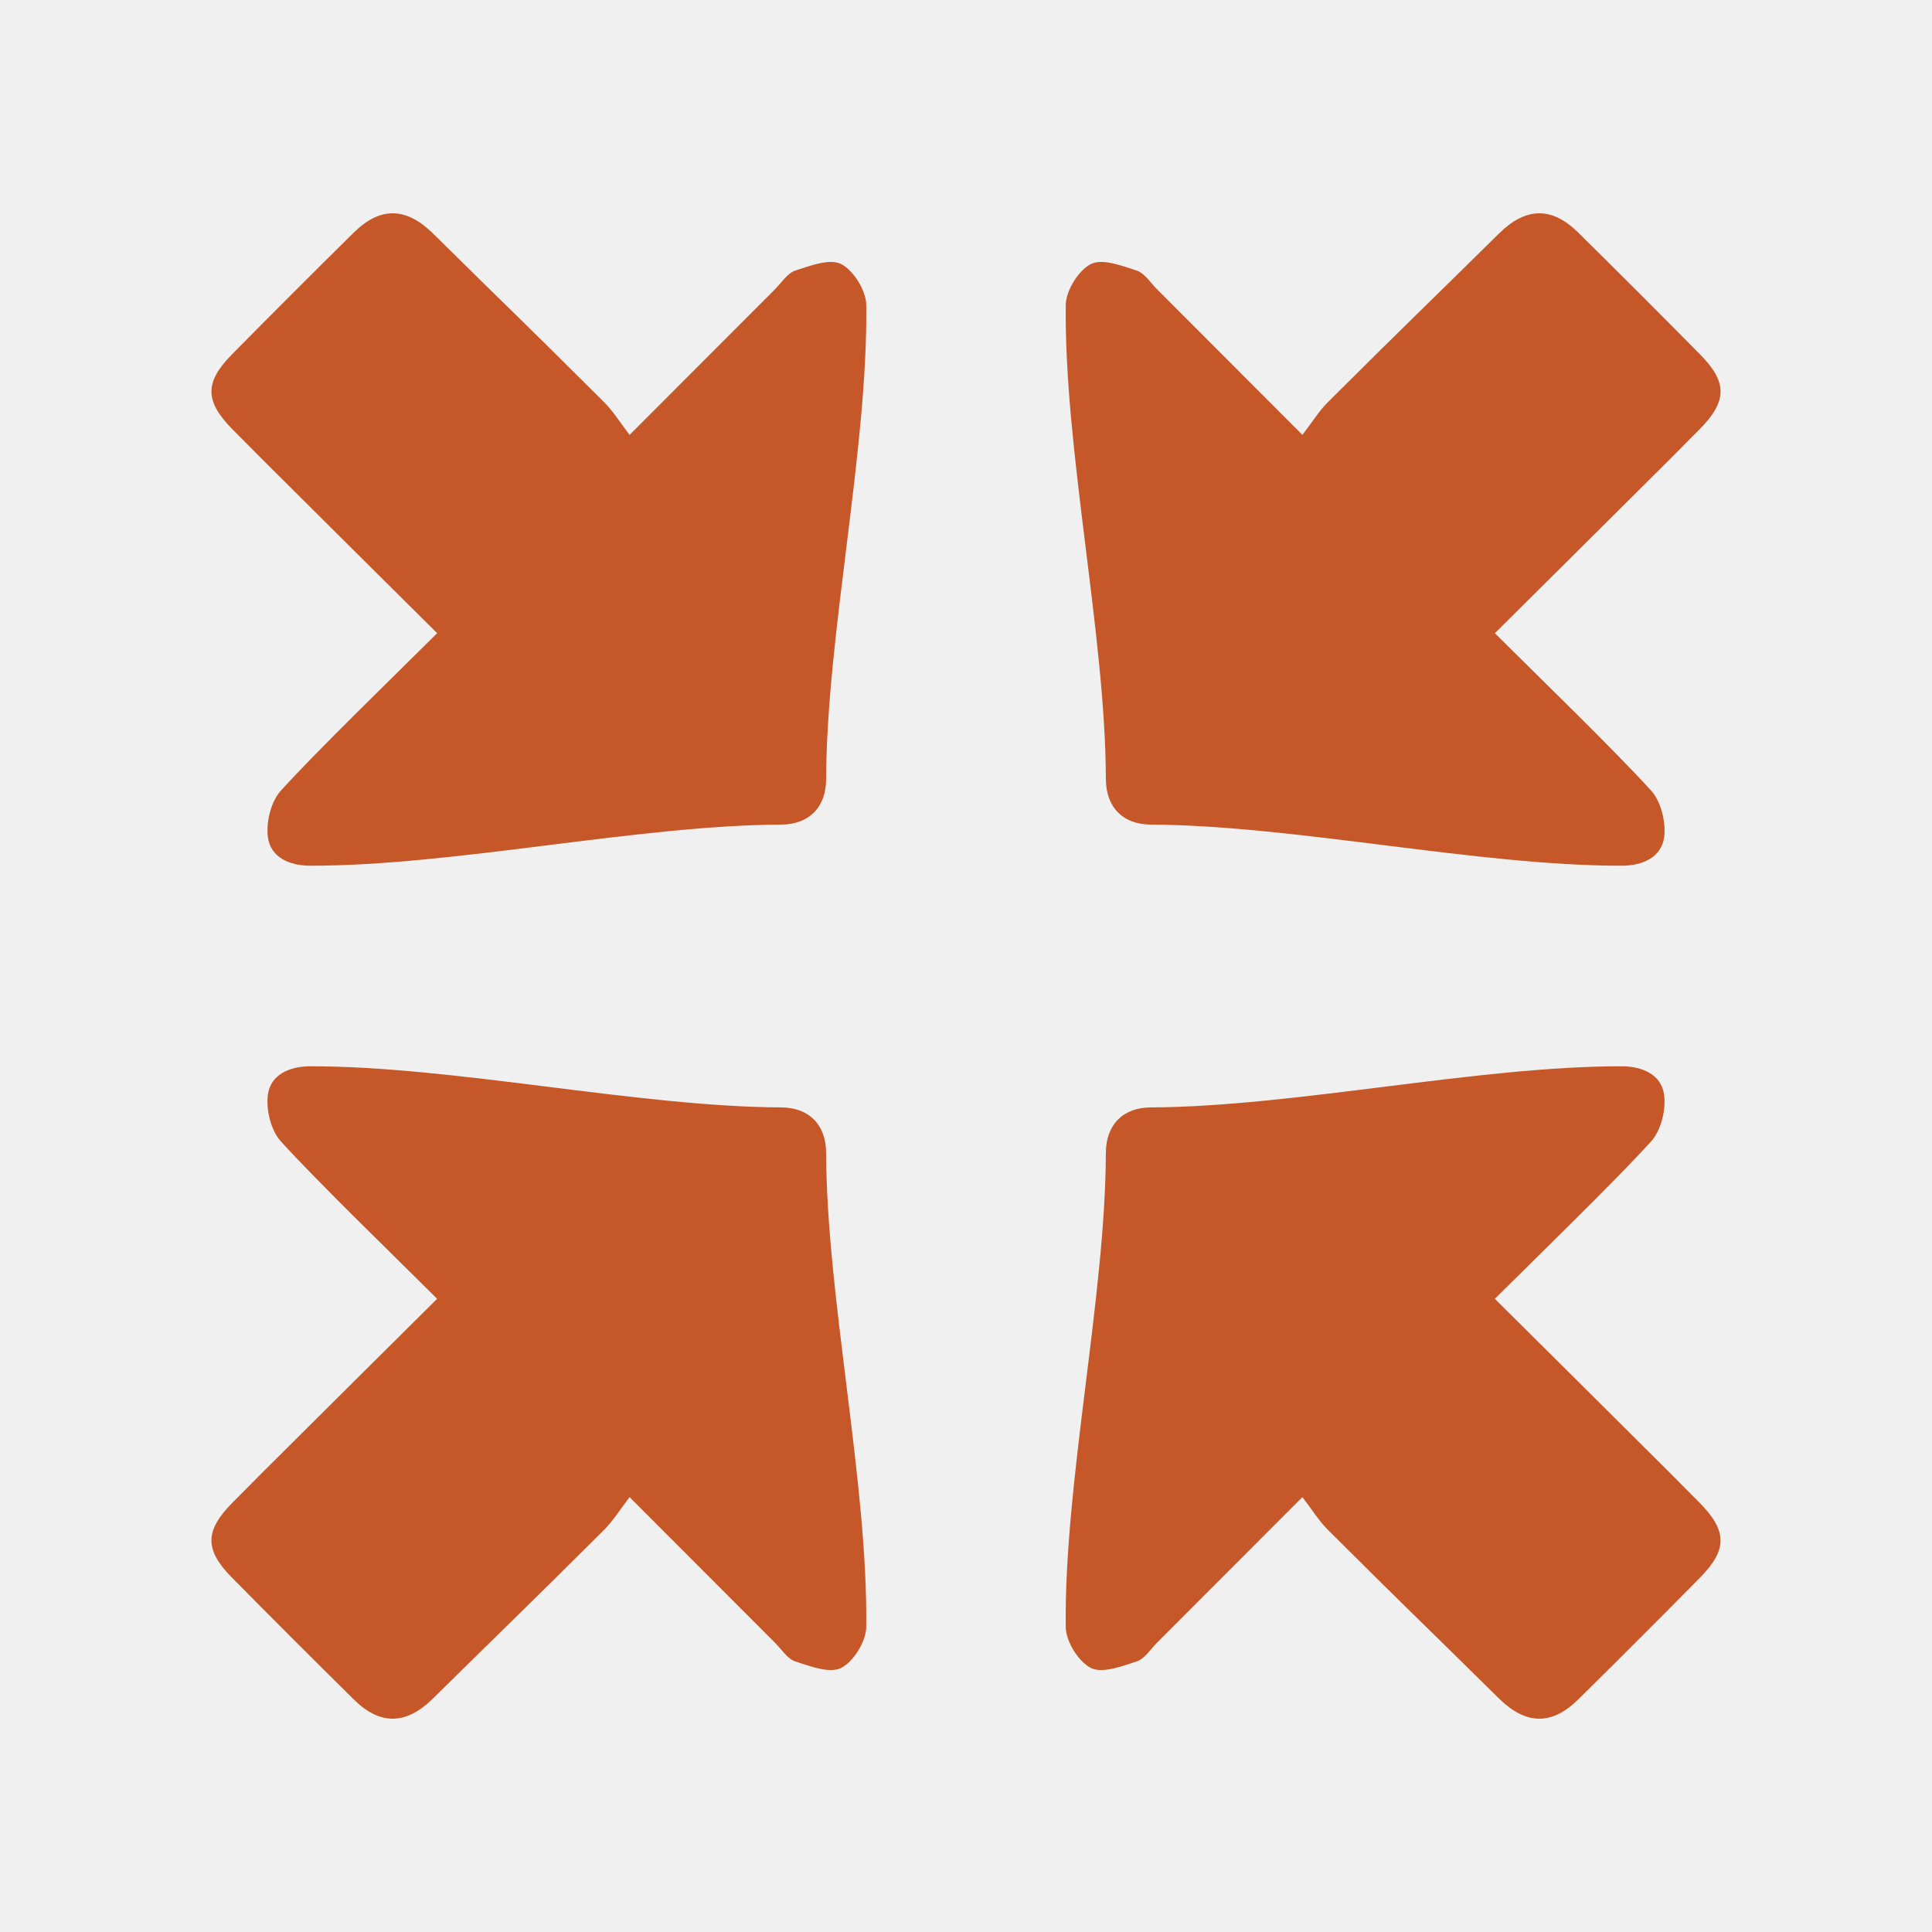
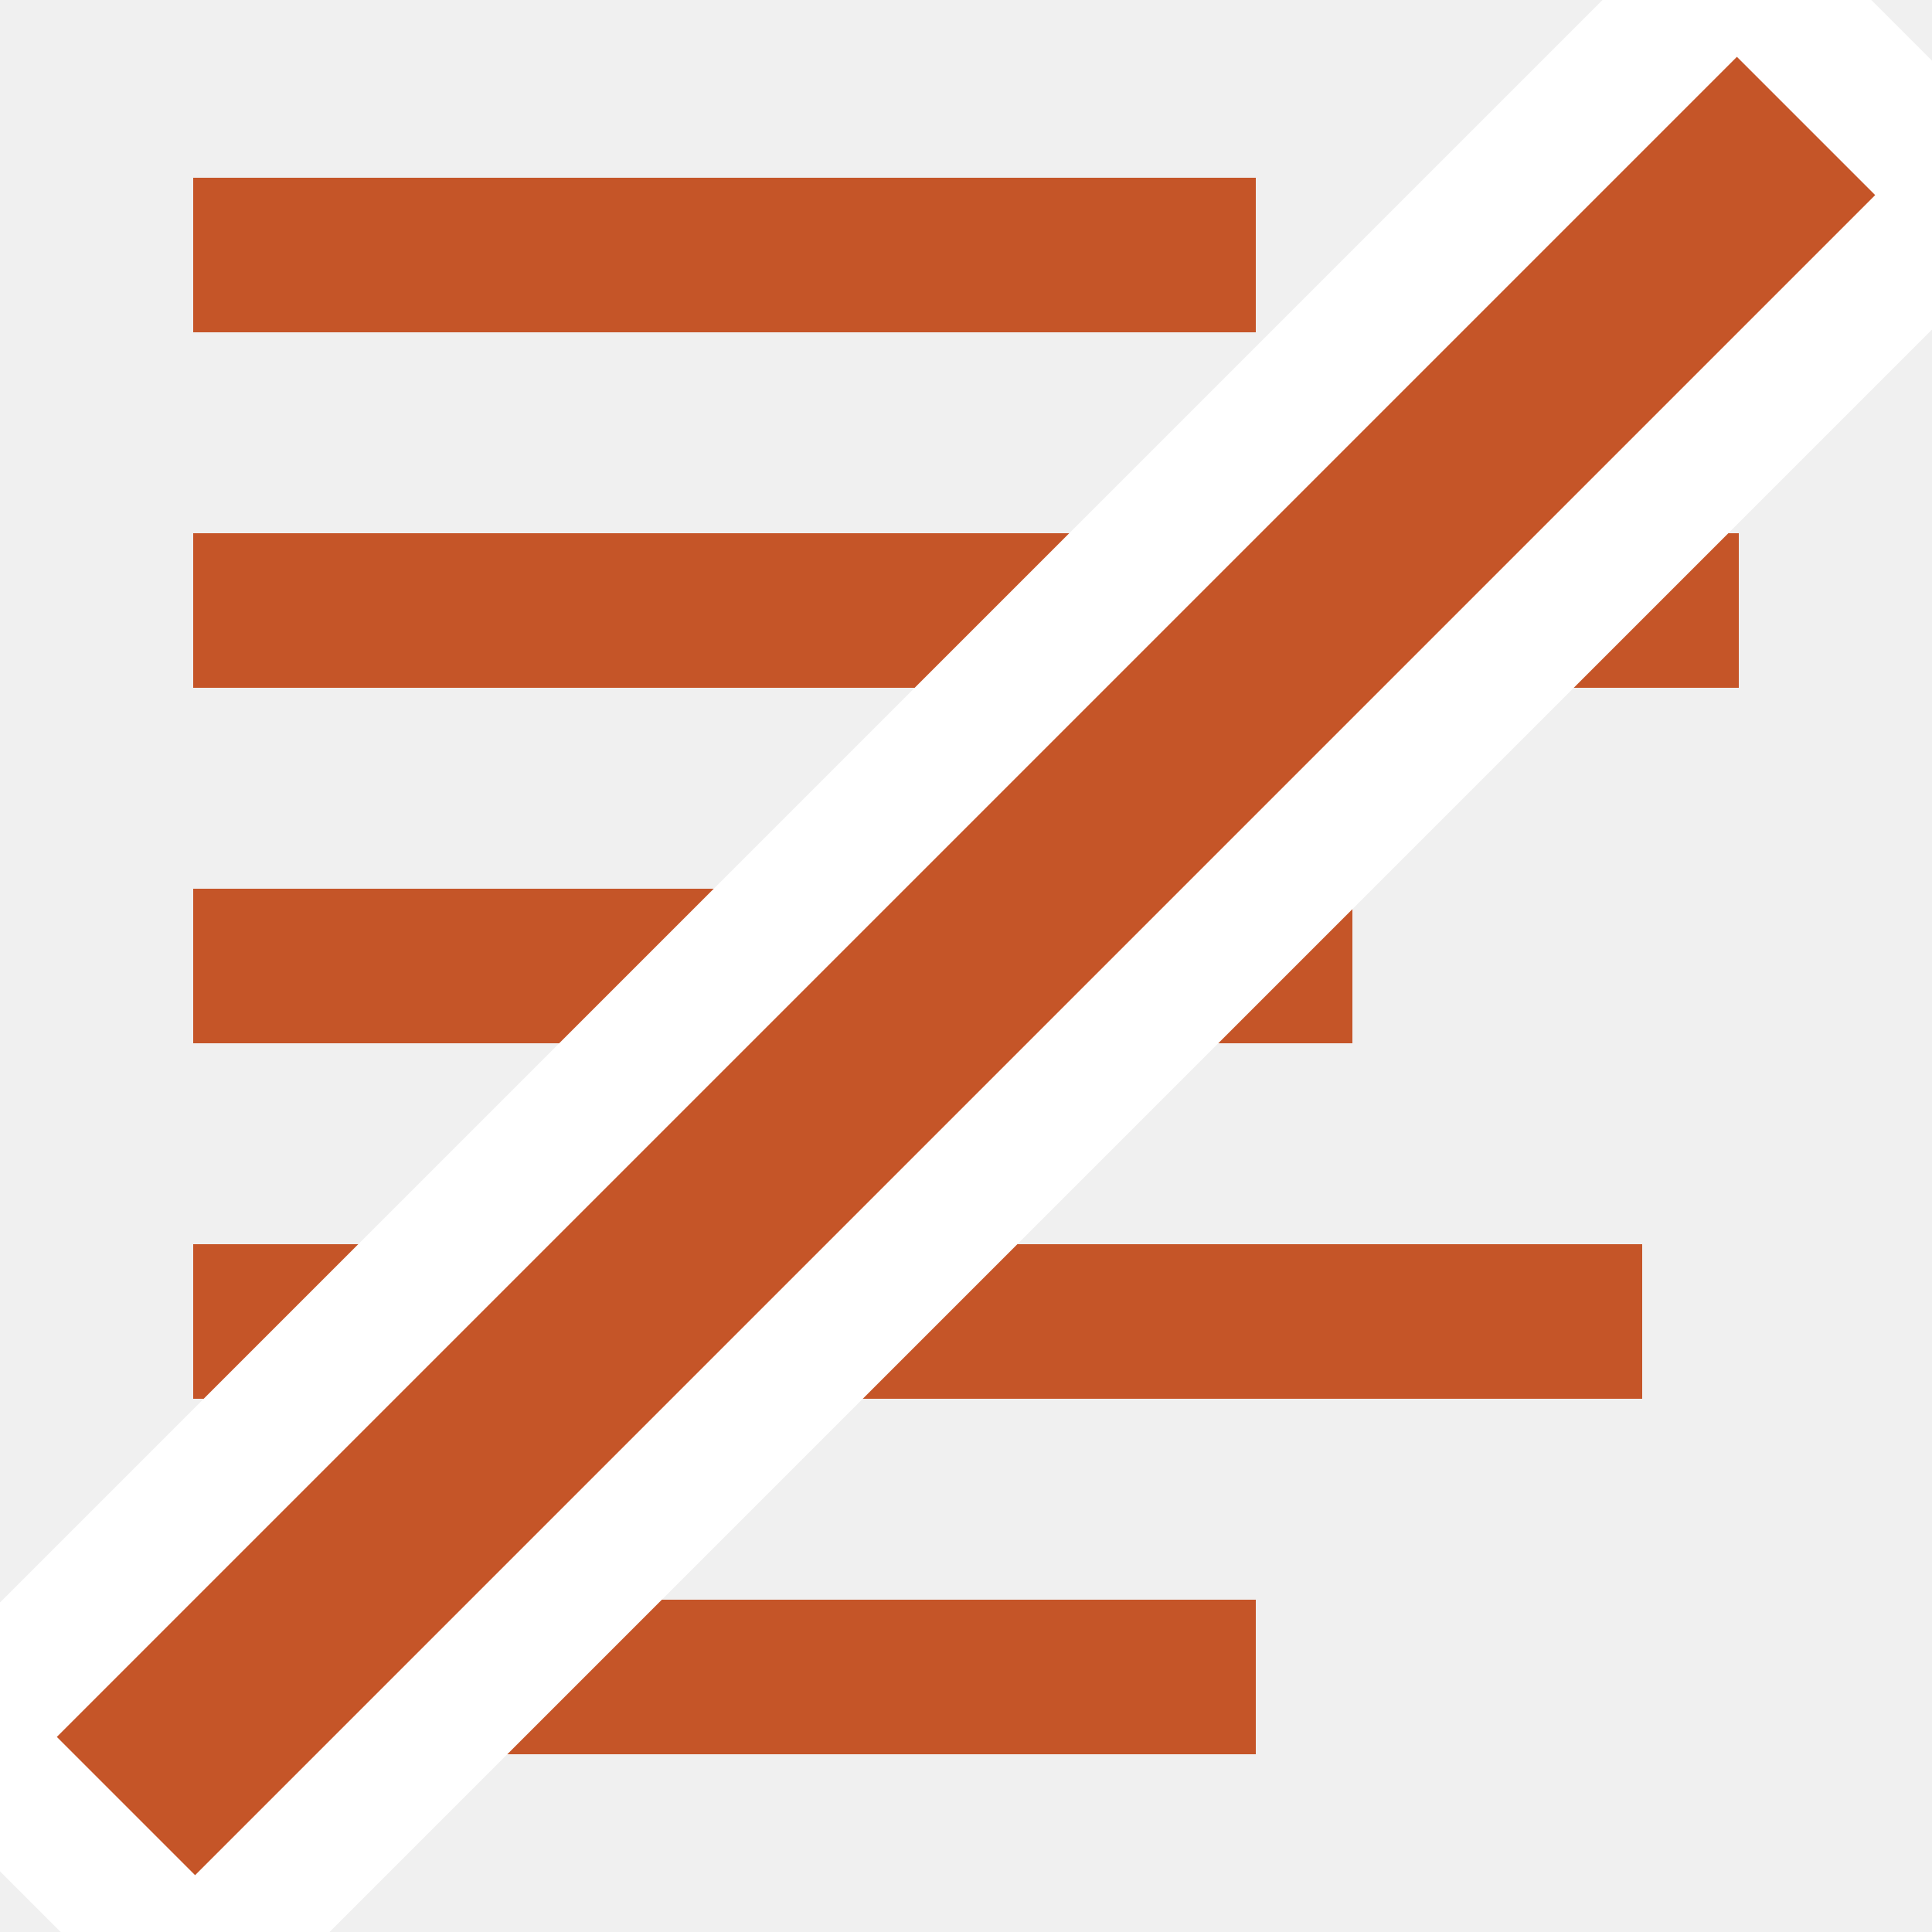
<svg xmlns="http://www.w3.org/2000/svg" version="1.1" id="Layer_1" x="0px" y="0px" width="100px" height="100px" viewBox="0 0 100 100" enable-background="new 0 0 100 100" xml:space="preserve">
-   <path fill="#C65728" d="M22.627,32.774c-2.529-2.513-5.006-4.968-7.476-7.43c-2.68-2.672-0.422-0.411-3.091-3.094  c-1.468-1.476-1.487-2.455-0.051-3.91c2.086-2.114,4.187-4.214,6.3-6.3c1.368-1.35,2.708-1.333,4.111,0.053  c4.603,4.542,4.264,4.156,8.845,8.719c0.471,0.469,0.828,1.054,1.323,1.697c1.98-1.985,5.815-5.827,7.532-7.544  c0.338-0.338,0.636-0.827,1.046-0.961c0.772-0.252,1.786-0.637,2.375-0.335c0.643,0.33,1.287,1.372,1.296,2.111  c0.093,7.471-2.051,17.065-2.076,24.537c-0.001,1.453-0.871,2.358-2.326,2.364c-7.425,0.033-16.97,2.143-24.395,2.128  c-1.038-0.002-2.041-0.425-2.176-1.487c-0.098-0.772,0.163-1.834,0.672-2.397C16.395,38.869,20.548,34.847,22.627,32.774z" />
-   <path fill="#C65728" d="M85.465,40.925c0.509,0.563,0.77,1.625,0.672,2.397c-0.135,1.062-1.138,1.485-2.176,1.487  c-7.425,0.015-16.97-2.095-24.395-2.128c-1.455-0.006-2.325-0.911-2.326-2.364c-0.025-7.472-2.169-17.066-2.076-24.537  c0.009-0.739,0.653-1.781,1.296-2.111c0.589-0.302,1.603,0.083,2.375,0.335c0.41,0.134,0.708,0.623,1.046,0.961  c1.717,1.717,5.552,5.559,7.532,7.544c0.495-0.643,0.852-1.228,1.323-1.697c4.581-4.563,4.242-4.177,8.845-8.719  c1.403-1.386,2.743-1.403,4.111-0.053c2.113,2.086,4.214,4.186,6.3,6.3c1.436,1.455,1.417,2.434-0.051,3.91  c-2.669,2.683-0.411,0.422-3.091,3.094c-2.47,2.462-4.947,4.917-7.476,7.43C79.452,34.847,83.605,38.869,85.465,40.925z" />
-   <path fill="#C65728" d="M14.535,59.075c-0.509-0.563-0.77-1.625-0.672-2.397c0.135-1.062,1.138-1.485,2.176-1.487  c7.425-0.015,16.97,2.095,24.395,2.128c1.455,0.006,2.325,0.911,2.326,2.364c0.025,7.472,2.169,17.066,2.076,24.537  c-0.009,0.739-0.653,1.781-1.296,2.111c-0.589,0.302-1.603-0.083-2.375-0.335c-0.41-0.134-0.708-0.623-1.046-0.961  c-1.717-1.717-5.552-5.559-7.532-7.544c-0.495,0.643-0.852,1.228-1.323,1.697c-4.581,4.563-4.242,4.177-8.845,8.719  c-1.403,1.386-2.743,1.403-4.111,0.053c-2.113-2.086-4.214-4.186-6.3-6.3c-1.436-1.455-1.417-2.434,0.051-3.91  c2.669-2.683,0.411-0.422,3.091-3.094c2.47-2.462,4.947-4.917,7.476-7.43C20.548,65.153,16.395,61.131,14.535,59.075z" />
-   <path fill="#C65728" d="M77.373,67.226c2.529,2.513,5.006,4.968,7.476,7.43c2.68,2.672,0.422,0.411,3.091,3.094  c1.468,1.476,1.487,2.455,0.051,3.91c-2.086,2.114-4.187,4.214-6.3,6.3c-1.368,1.35-2.708,1.333-4.111-0.053  c-4.603-4.542-4.264-4.156-8.845-8.719c-0.471-0.469-0.828-1.054-1.323-1.697c-1.98,1.985-5.815,5.827-7.532,7.544  c-0.338,0.338-0.636,0.827-1.046,0.961c-0.772,0.252-1.786,0.637-2.375,0.335c-0.643-0.33-1.287-1.372-1.296-2.111  c-0.093-7.471,2.051-17.065,2.076-24.537c0.001-1.453,0.871-2.358,2.326-2.364c7.425-0.033,16.97-2.143,24.395-2.128  c1.038,0.002,2.041,0.425,2.176,1.487c0.098,0.772-0.163,1.834-0.672,2.397C83.605,61.131,79.452,65.153,77.373,67.226z" />
+   <g id="New_Symbol_151">
+     <rect x="10" y="9.2" fill="#C55528" width="55" height="8" />
+     <rect x="10" y="27.6" fill="#C55528" width="80" height="8" />
+     <rect x="10" y="46" fill="#C55528" width="60" height="8" />
+     <rect x="10" y="64.4" fill="#C55528" width="75" height="8" />
+     <rect x="10" y="82.8" fill="#C55528" width="55" height="8" />
+     <g>
+       <rect x="-14.991" y="41.44" transform="matrix(-0.7071 0.7071 -0.7071 -0.7071 120.7104 50.0006)" fill="#C55528" width="129.981" height="17.12" />
+       <path fill="#FFFFFF" d="M89.902,2.941l7.157,7.157L10.098,97.059l-7.157-7.157L89.902,2.941 M89.902-6.958l-4.95,4.95    L-2.009,84.952l-4.95,4.95l4.95,4.95l7.157,7.157l4.95,4.95l4.95-4.95l86.961-86.961l4.95-4.95l-4.95-4.95l-7.157-7.157    L89.902-6.958L89.902-6.958z" />
+     </g>
+   </g>
</svg>
